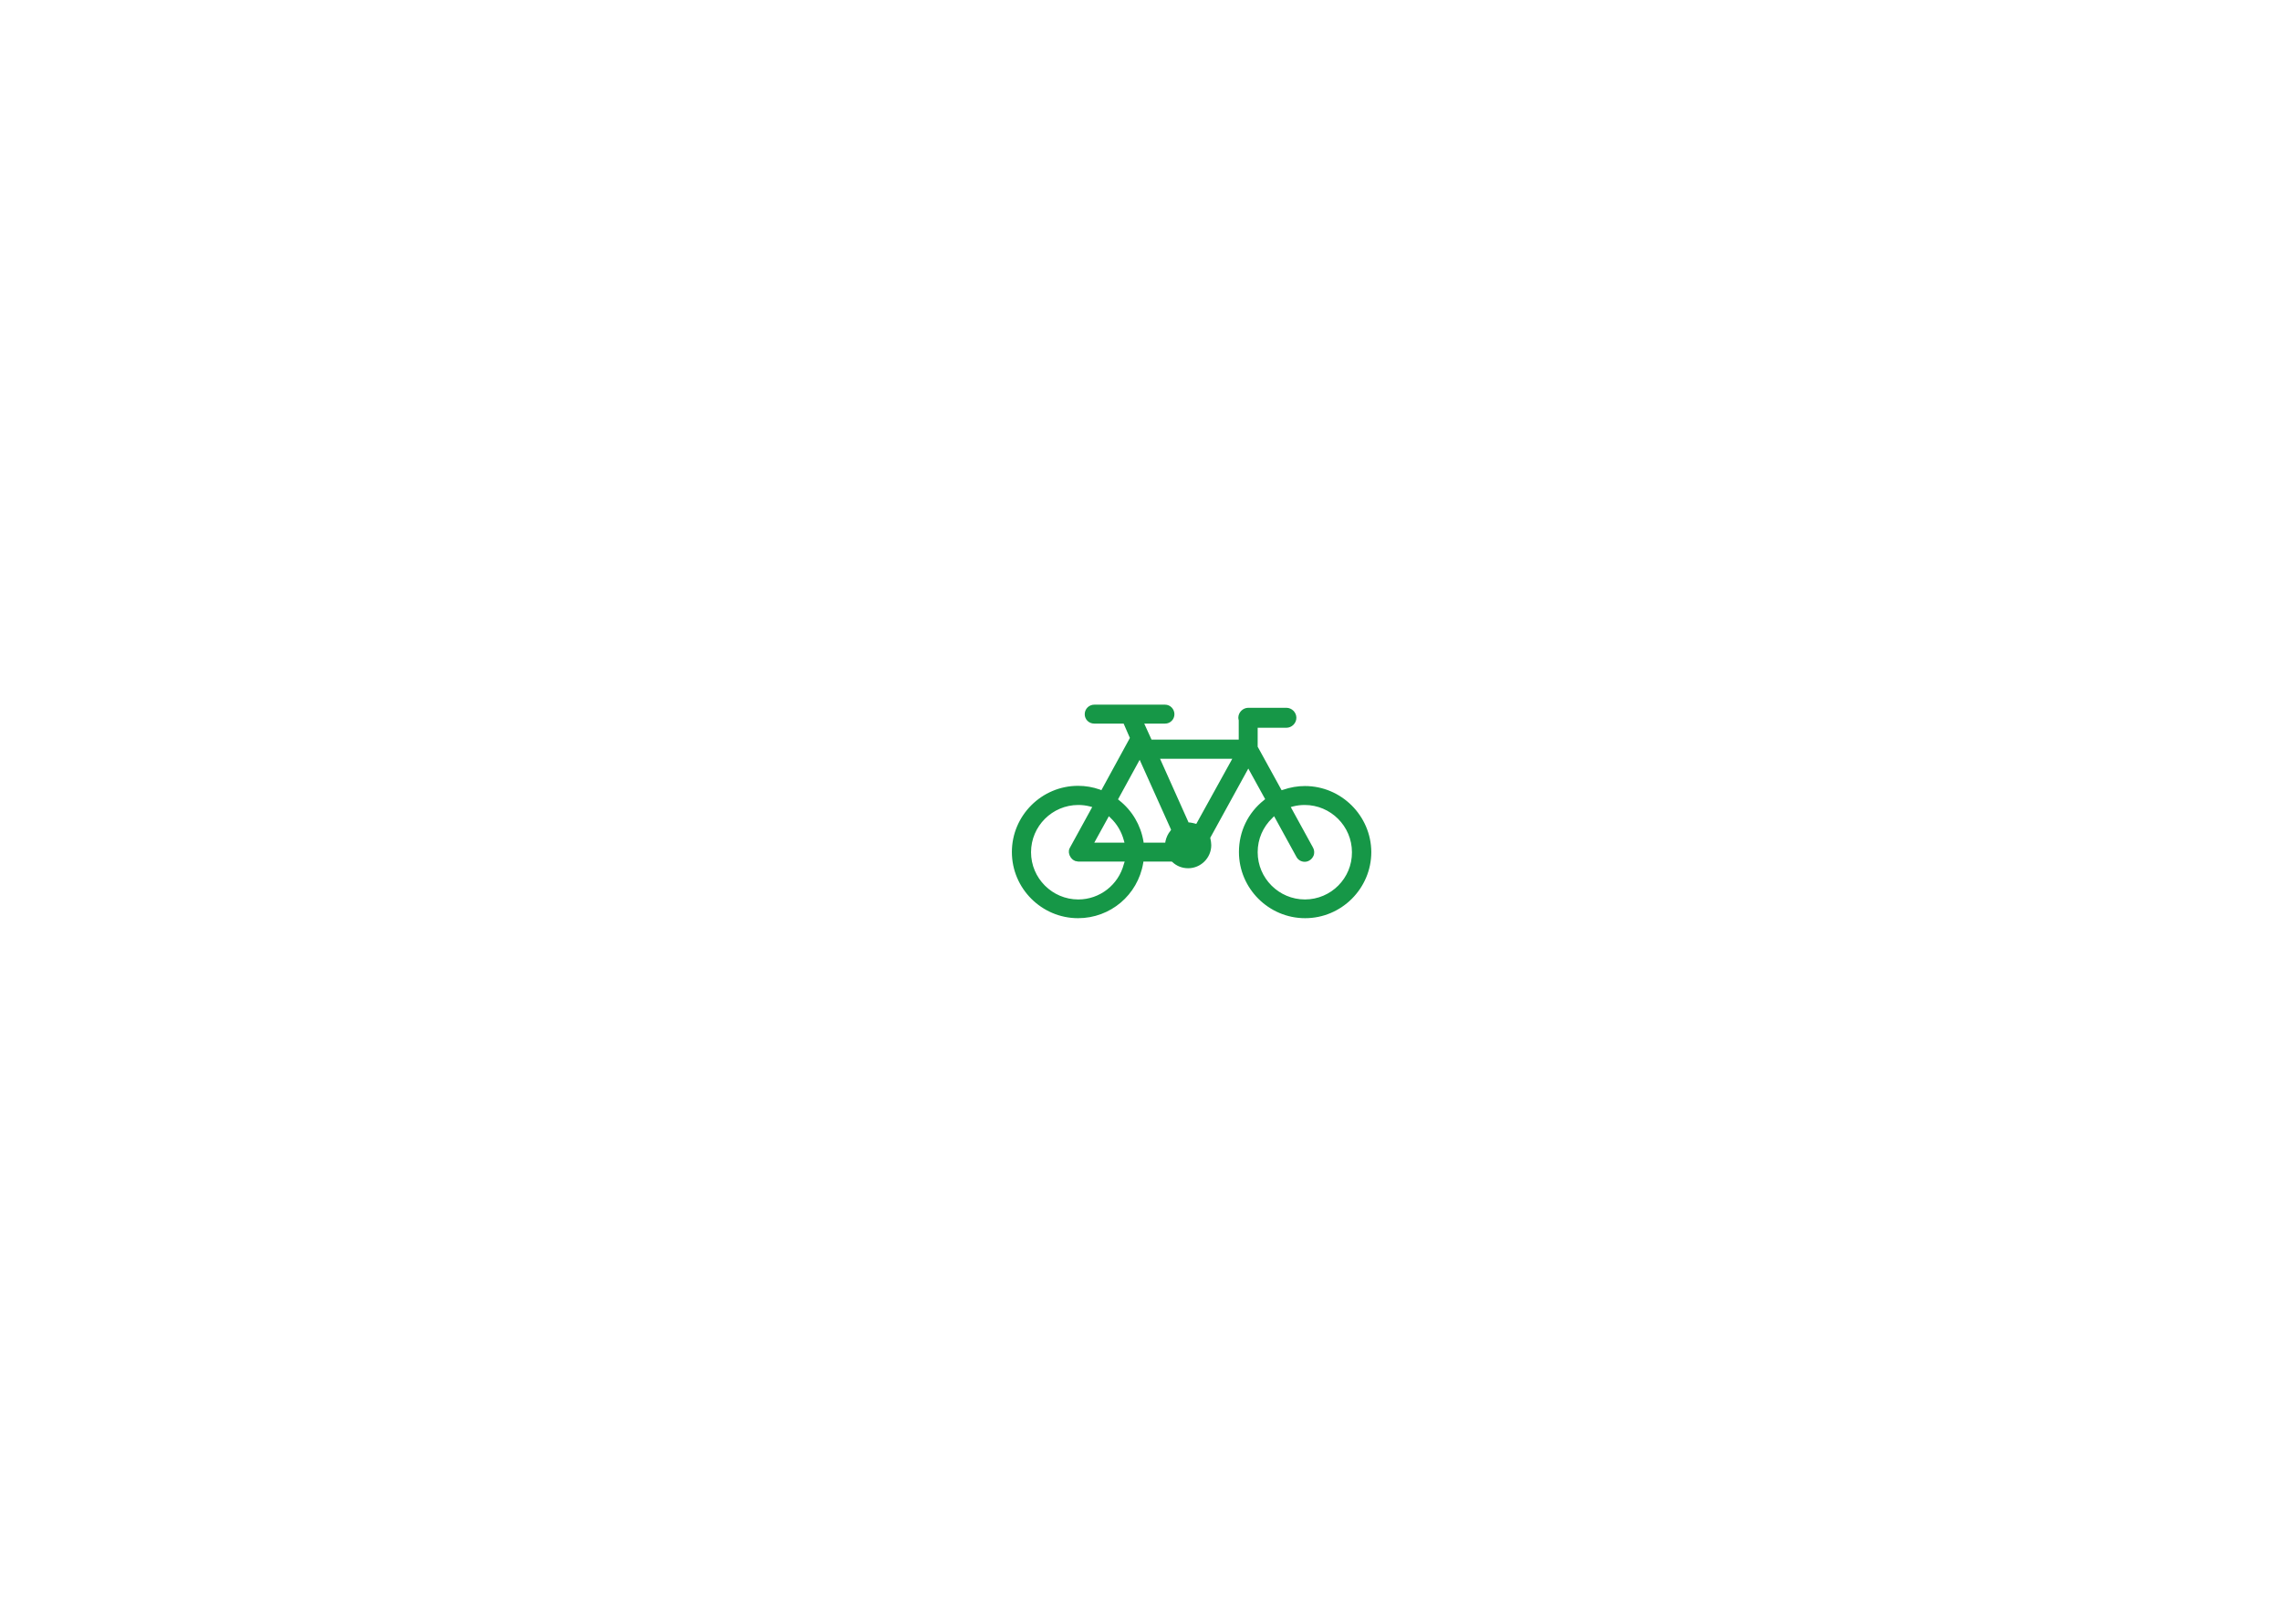
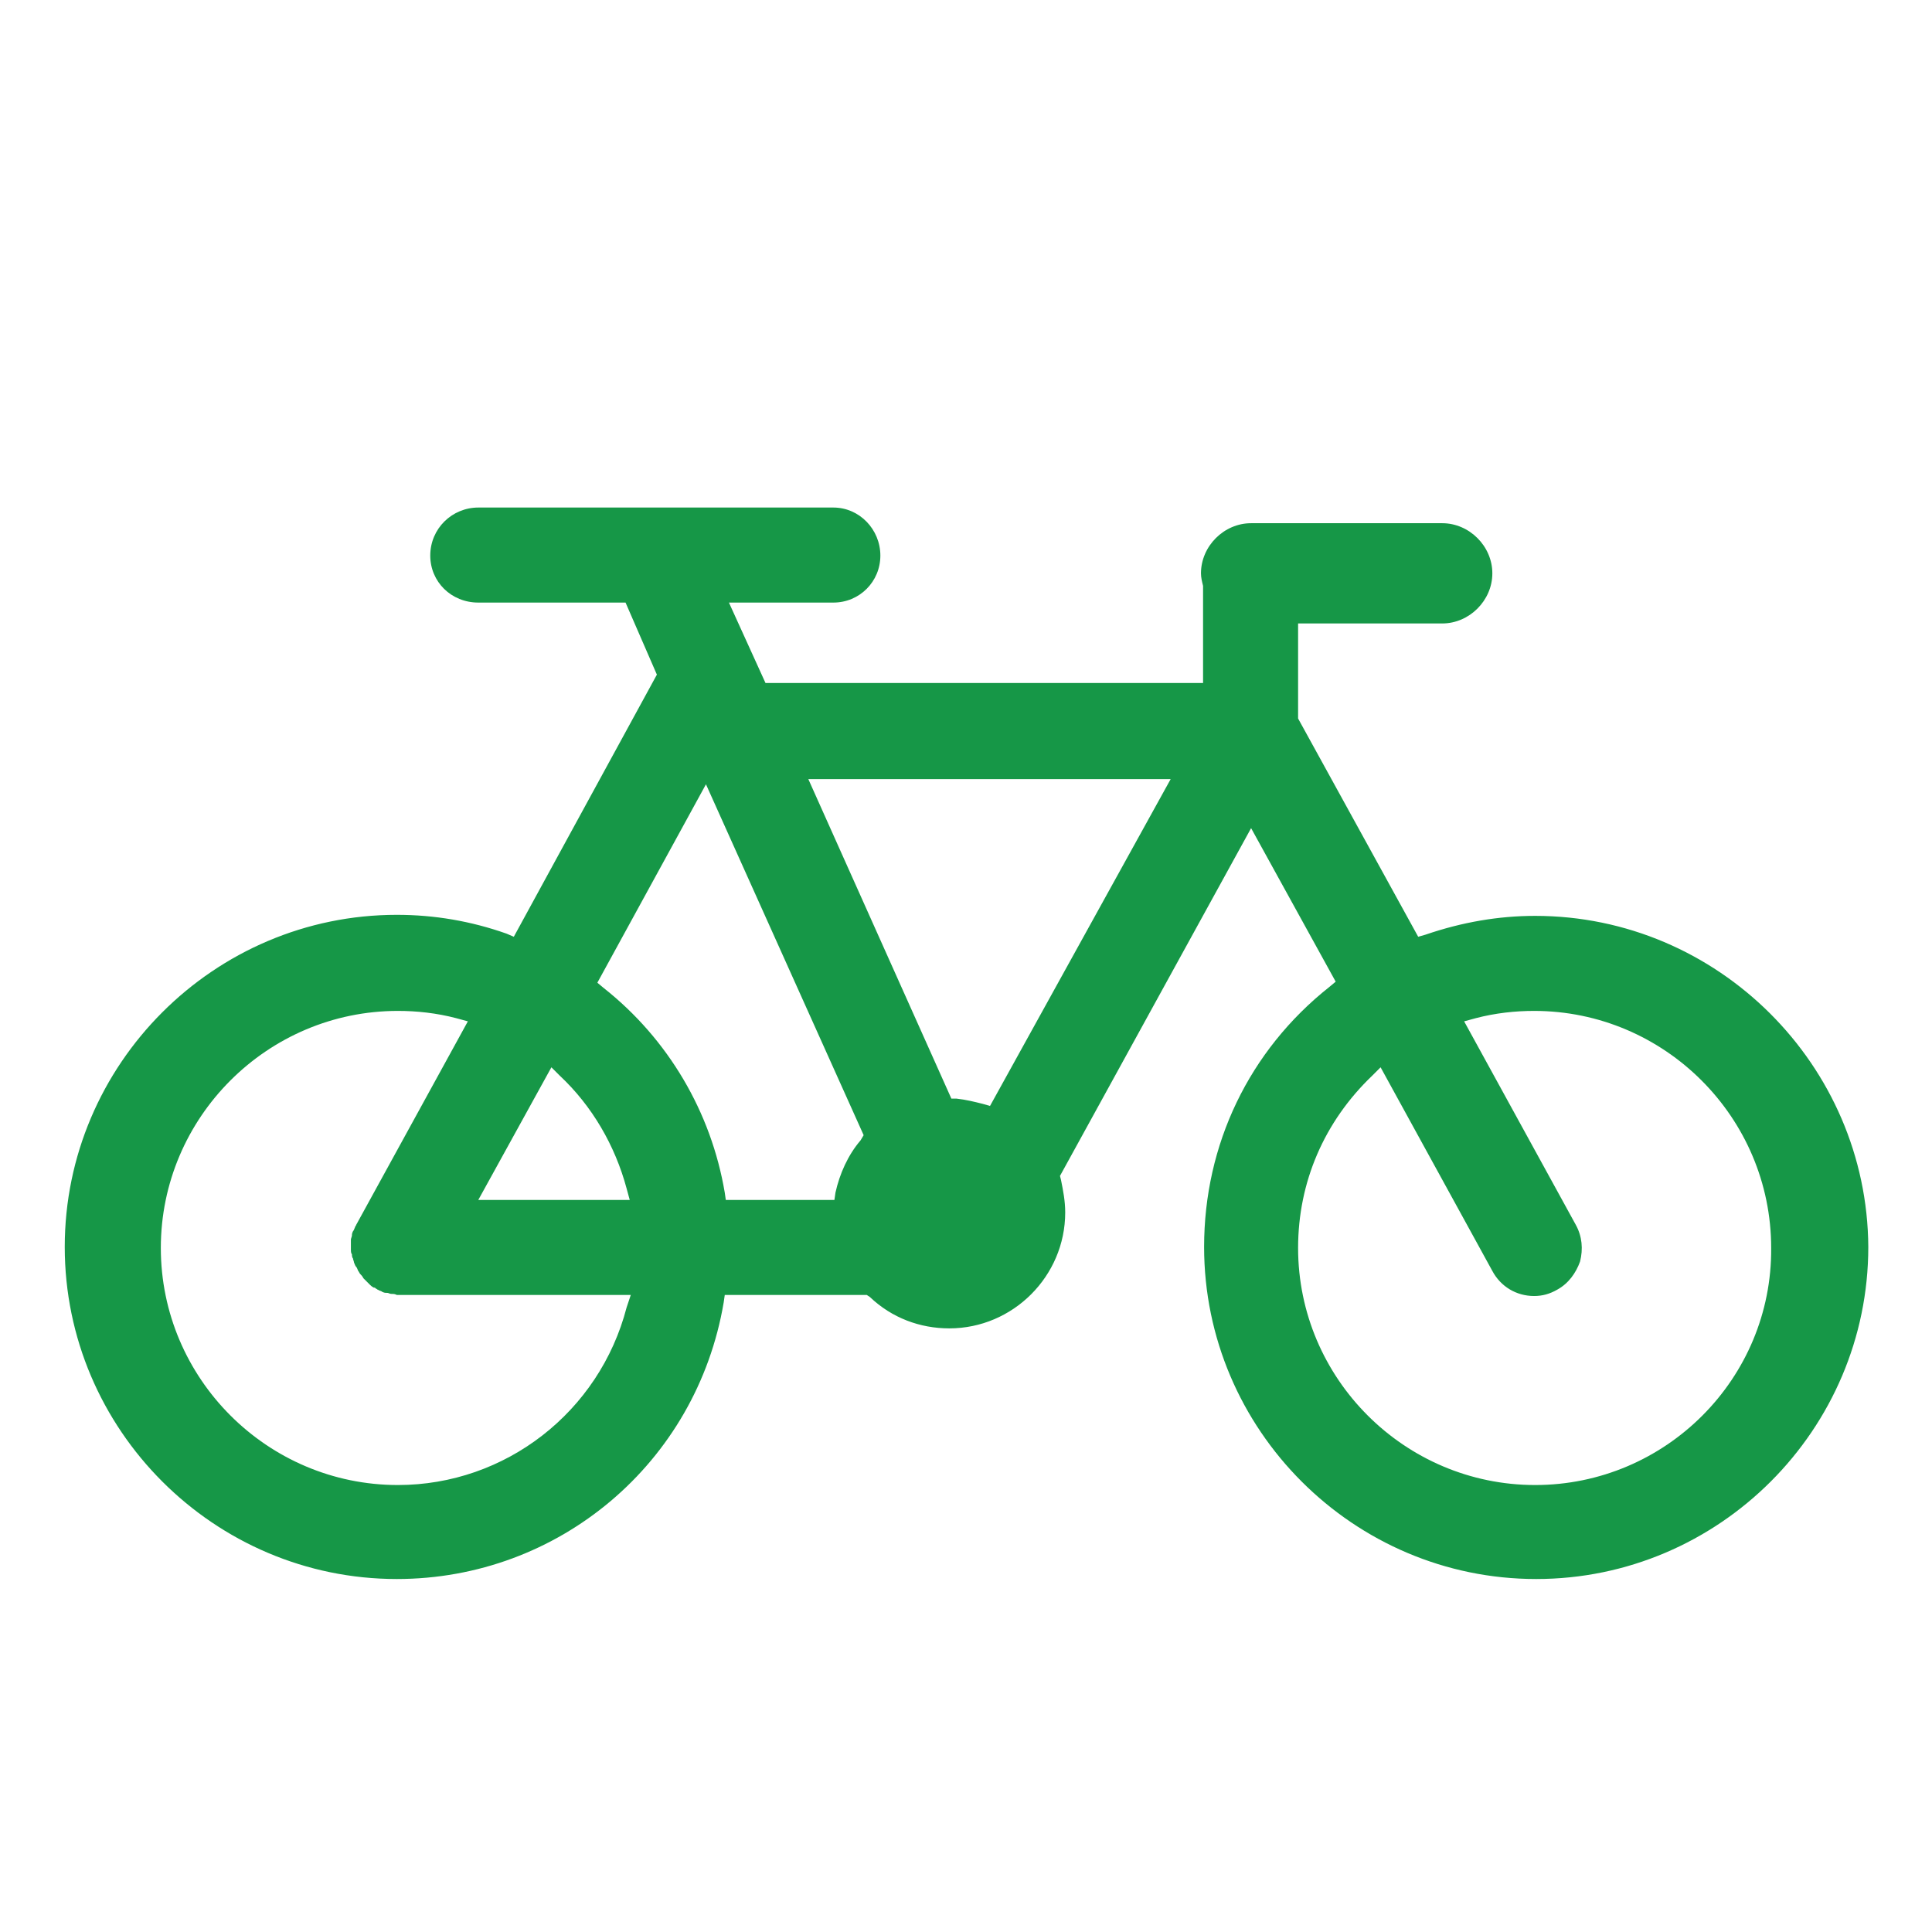
- <svg xmlns="http://www.w3.org/2000/svg" viewBox="0 0 1096 780">
+ <svg xmlns="http://www.w3.org/2000/svg" viewBox="480 290 185 185">
  <path d="M627 377.7c-3.5 0-7 .6-10.5 1.8l-.7.2-11.5-20.9v-9.1h13.8c2.6 0 4.8-2.2 4.8-4.8 0-2.6-2.2-4.8-4.8-4.8h-18.3c-2.6 0-4.8 2.2-4.8 4.8 0 .4.1.8.2 1.2v9.3h-41.9l-3.5-7.7h10c2.5 0 4.5-2 4.5-4.5s-2-4.6-4.5-4.6h-34c-2.5 0-4.6 2-4.6 4.6 0 2.5 2 4.5 4.6 4.5h14.1l3 6.9-13.7 25.1-.7-.3c-3.4-1.2-6.9-1.8-10.5-1.8-17.5 0-31.8 14.3-31.8 31.8s14.3 31.8 31.8 31.8c15.5 0 28.7-11.1 31.3-26.5l.1-.7H563l.3.2c2.1 2 4.8 3 7.6 3 6.1 0 11.1-5 11.1-11.1 0-1.1-.2-2.1-.4-3.1l-.1-.4 18.3-33.3 8.1 14.7-.6.5c-7.7 6.1-12 15.1-12 24.9 0 17.5 14.3 31.8 31.8 31.8s31.8-14.3 31.8-31.8c-.1-17.4-14.4-31.7-31.9-31.7zm-94.2 14.5l.8.8c3.1 2.9 5.3 6.7 6.4 10.8l.3 1.1h-14.5l7-12.7zm7.2 23c-2.6 10-11.6 17-21.9 17-12.5 0-22.7-10.2-22.7-22.7s10.2-22.7 22.7-22.7c1.8 0 3.7.2 5.6.7l1.1.3-10.7 19.5c0 .1-.1.1-.1.2-.1.2-.1.3-.2.4-.1.2-.1.3-.1.4 0 .1-.1.3-.1.4v.9c0 .2 0 .4.1.5 0 .1 0 .3.1.4 0 .1.1.3.1.4.1.2.1.3.2.4.1.1.1.2.2.4.1.1.1.2.2.3.1.1.2.2.3.4l.3.3.3.3c.1.1.2.2.4.3h.1l.1.1c.1 0 .1.1.2.1.1.1.3.1.4.2.2.1.3.1.5.1.1 0 .2.1.4.1s.3 0 .5.1h22.4l-.4 1.2zm22.4-16c-1.2 1.4-2 3.2-2.4 5l-.1.7h-10.4l-.1-.7c-1.3-7.7-5.4-14.7-11.6-19.6l-.6-.5 10.4-19 15.1 33.6-.3.5zm12.4-3.3l-.7-.2c-.8-.2-1.6-.4-2.5-.5h-.5l-13.7-30.6h34.7l-17.3 31.3zm52.2 36.3c-12.5 0-22.7-10.2-22.7-22.7 0-6.3 2.5-12.1 7.1-16.5l.8-.8 10.7 19.5c.8 1.5 2.3 2.4 4 2.4.8 0 1.5-.2 2.2-.6 1.1-.6 1.8-1.6 2.2-2.7.3-1.2.2-2.4-.4-3.5l-10.7-19.5 1.1-.3c1.9-.5 3.8-.7 5.6-.7 12.5 0 22.7 10.2 22.7 22.7.1 12.5-10.1 22.7-22.6 22.7zm0 0" fill="#169747" />
</svg>
